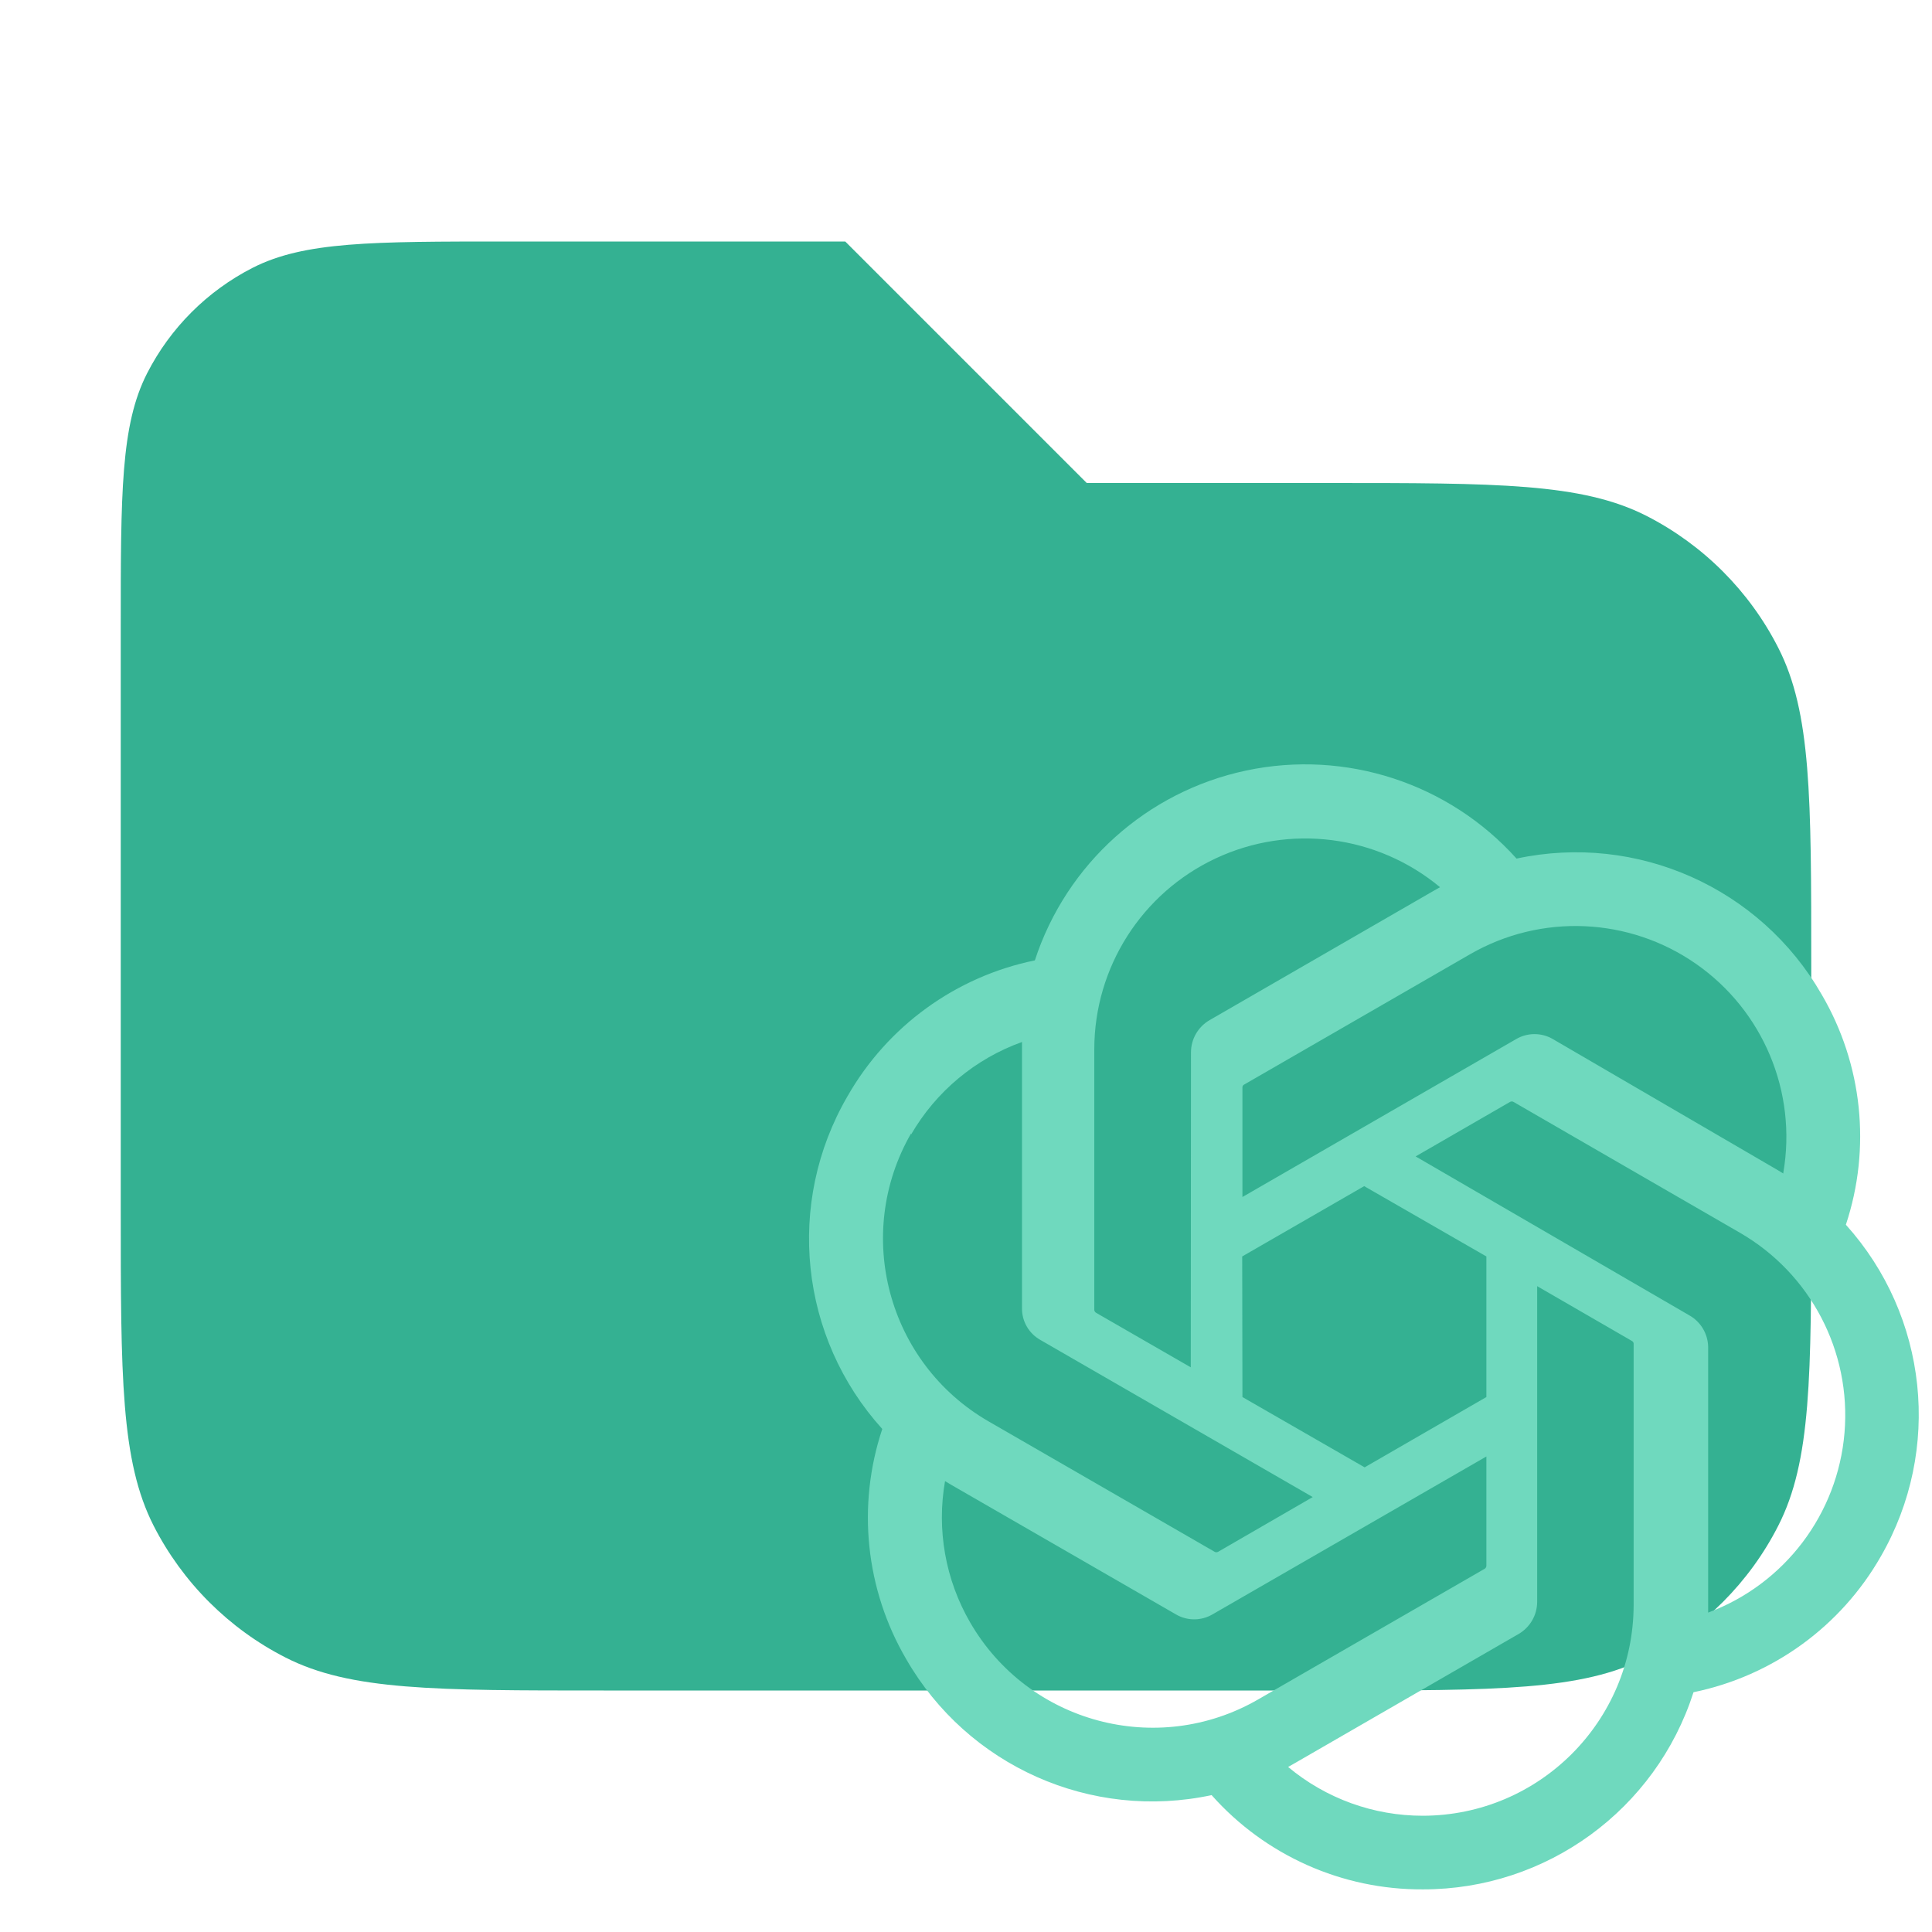
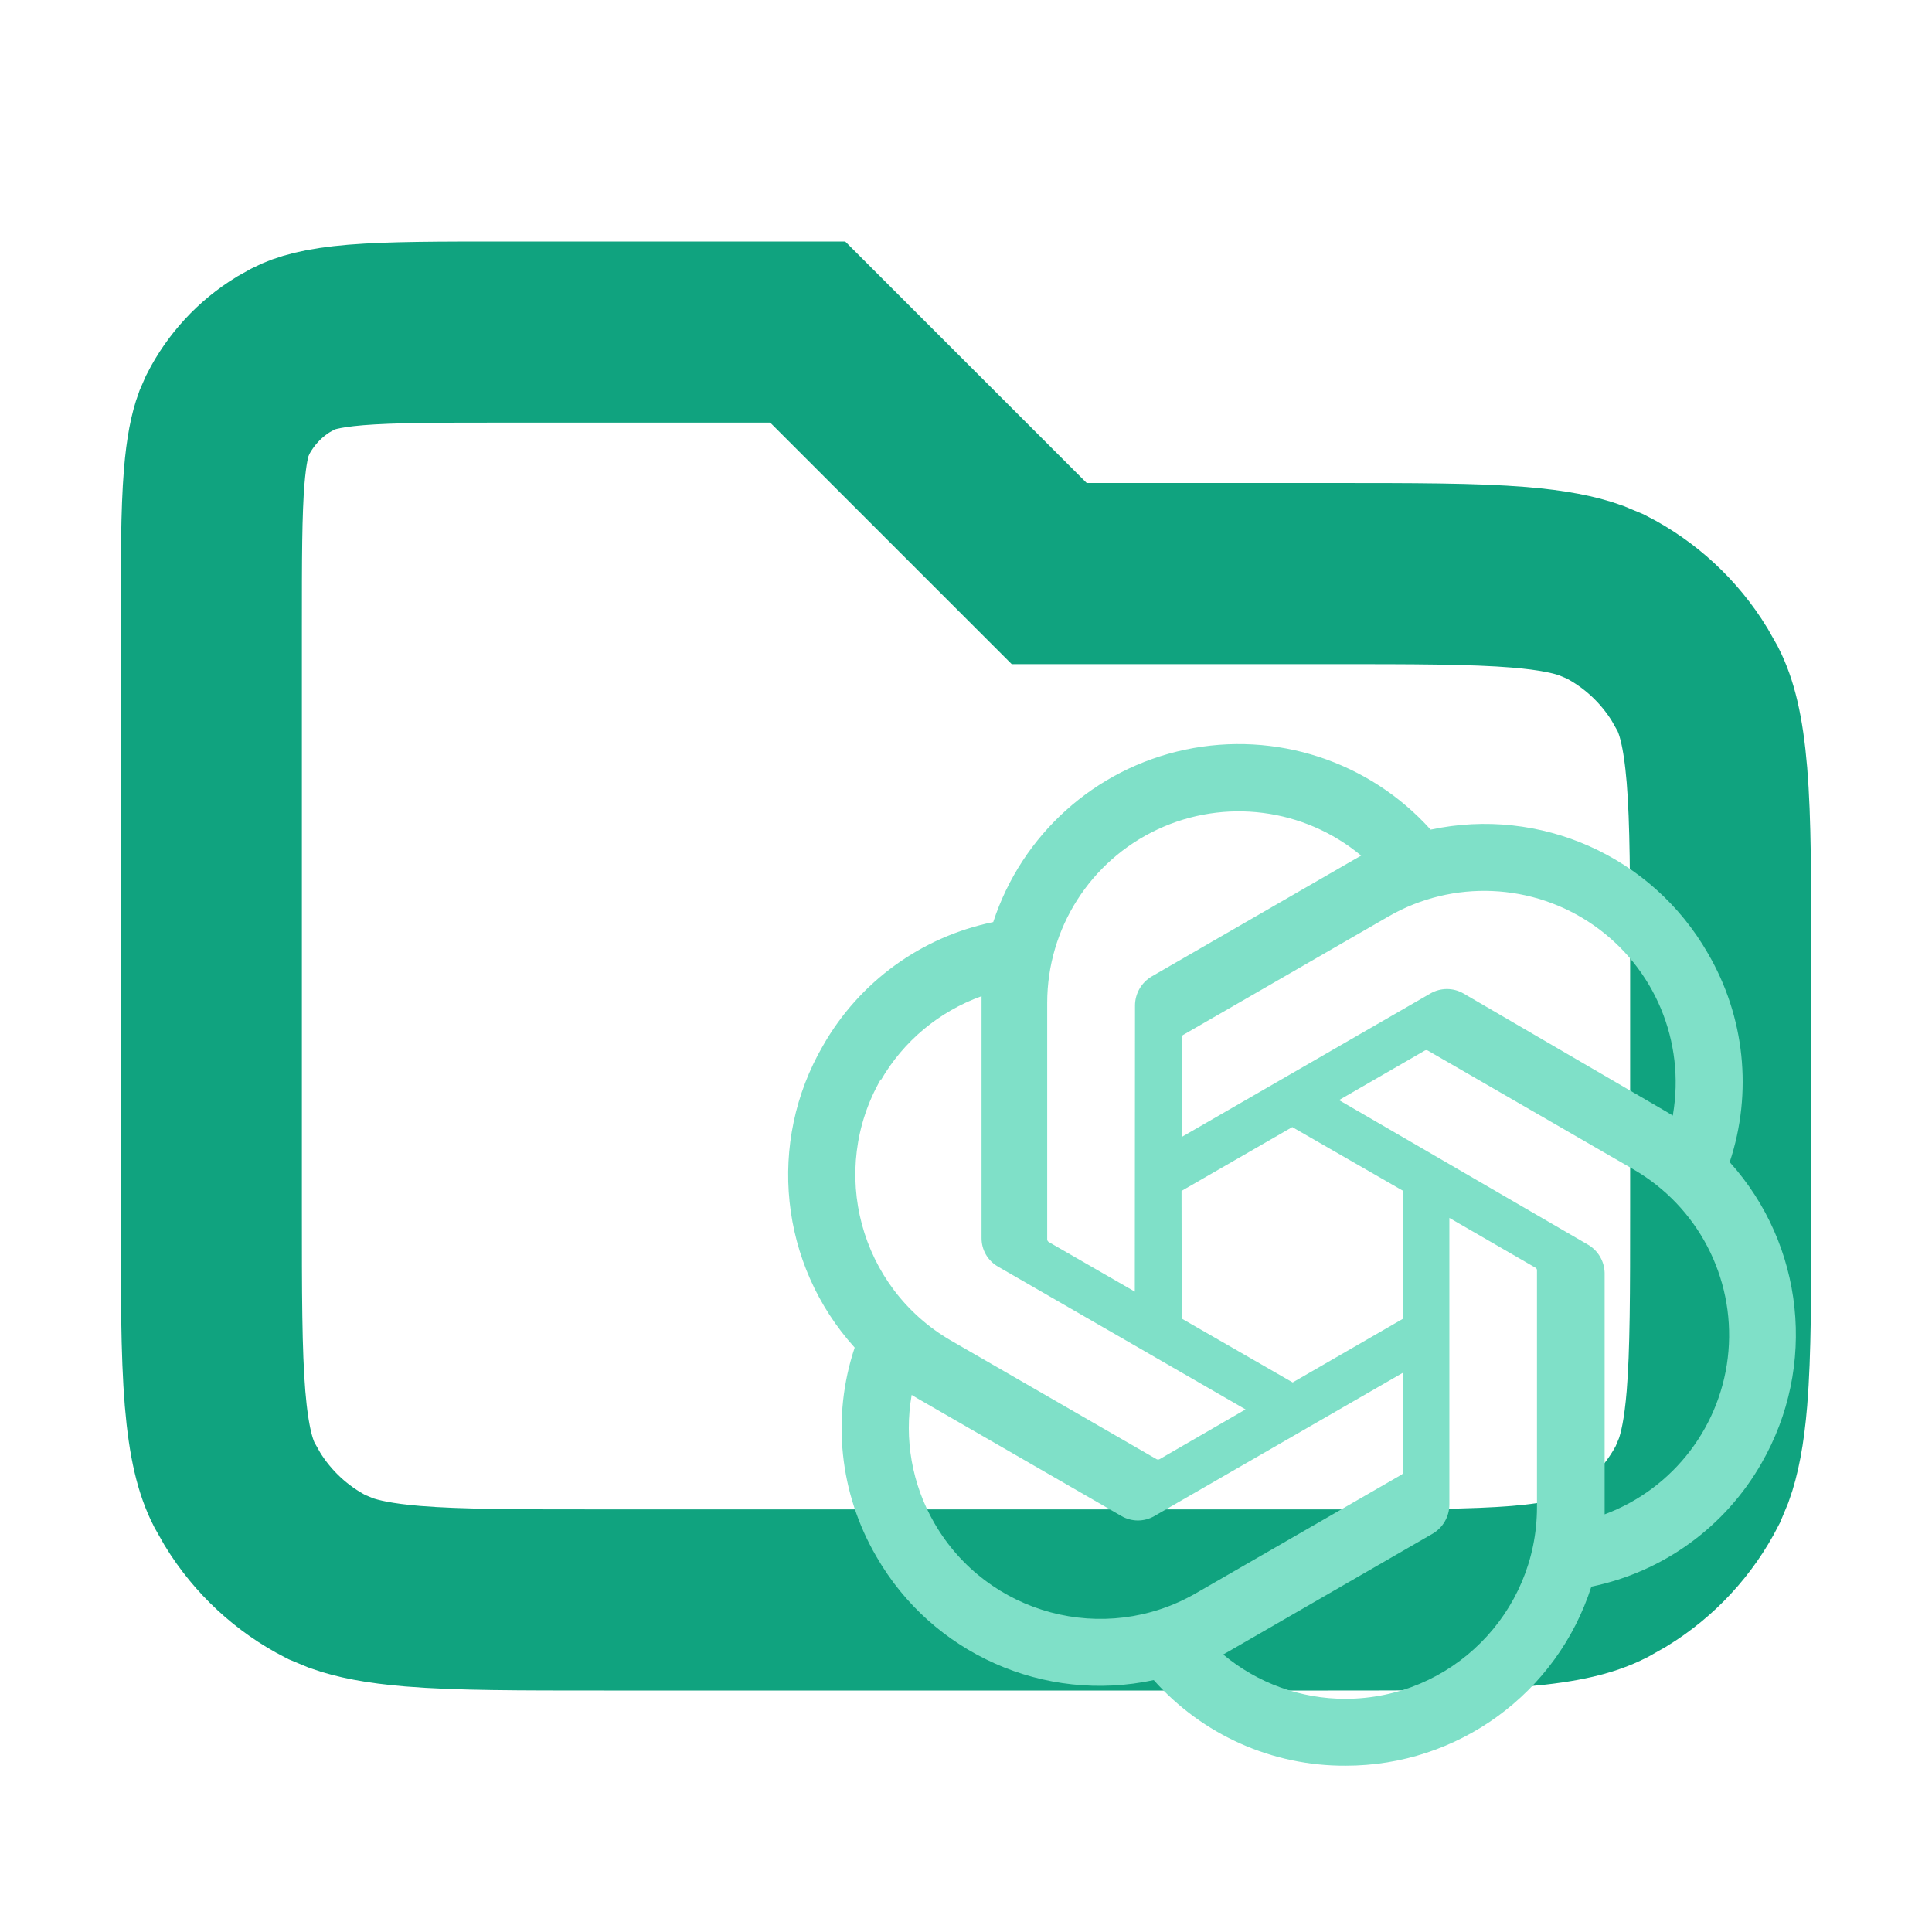
<svg xmlns="http://www.w3.org/2000/svg" width="16" height="16" viewBox="0 0 16 16" fill="none">
-   <path opacity="0.85" d="M1 10V5.2C1 4.08 1 3.52 1.218 3.092C1.41 2.716 1.716 2.41 2.092 2.218C2.52 2 3.08 2 4.2 2H7L9 4H11C12.4 4 13.1 4 13.635 4.272C14.105 4.512 14.488 4.895 14.727 5.365C15 5.9 15 6.6 15 8V10C15 11.4 15 12.1 14.727 12.635C14.488 13.105 14.105 13.488 13.635 13.727C13.1 14 12.4 14 11 14H5C3.6 14 2.9 14 2.365 13.727C1.895 13.488 1.512 13.105 1.272 12.635C1 12.1 1 11.4 1 10Z" fill="#10A37F" />
-   <g transform="translate(6.7 6.33) scale(0.0359)">
-     <path d="M239.184,106.203 C245.054,88.524 243.022,69.173 233.608,53.1 C219.452,28.459 191,15.784 163.213,21.74 C147.554,4.321 123.795,-3.424 100.879,1.419 C77.963,6.261 59.369,22.957 52.096,45.221 C33.844,48.964 18.09,60.393 8.867,76.582 C-5.443,101.183 -2.195,132.215 16.899,153.32 C11.006,170.991 13.02,190.344 22.424,206.423 C36.598,231.072 65.068,243.747 92.87,237.783 C105.236,251.708 123.001,259.631 141.624,259.527 C170.105,259.552 195.338,241.166 204.038,214.046 C222.287,210.296 238.038,198.87 247.267,182.685 C261.404,158.128 258.142,127.263 239.184,106.203 L239.184,106.203 Z M141.624,242.541 C130.256,242.559 119.244,238.575 110.519,231.286 L112.054,230.416 L163.725,200.591 C166.341,199.056 167.954,196.257 167.971,193.224 L167.971,120.374 L189.816,133.01 C190.034,133.121 190.186,133.331 190.225,133.573 L190.225,193.94 C190.169,220.758 168.442,242.485 141.624,242.541 Z M37.158,197.931 C31.456,188.086 29.409,176.547 31.377,165.342 L32.911,166.263 L84.633,196.089 C87.239,197.618 90.468,197.618 93.074,196.089 L156.255,159.664 L156.255,184.885 C156.244,185.15 156.112,185.395 155.897,185.55 L103.562,215.734 C80.305,229.132 50.592,221.165 37.158,197.931 Z M23.549,85.381 C29.29,75.473 38.351,67.916 49.129,64.048 L49.129,125.439 C49.089,128.459 50.697,131.263 53.324,132.754 L116.198,169.026 L94.353,181.662 C94.113,181.789 93.826,181.789 93.586,181.662 L41.353,151.53 C18.142,138.076 10.182,108.386 23.549,85.125 L23.549,85.381 Z M203.015,127.076 L139.936,90.446 L161.729,77.861 C161.969,77.733 162.257,77.733 162.497,77.861 L214.73,108.045 C231.032,117.452 240.437,135.426 238.872,154.183 C237.306,172.939 225.051,189.106 207.414,195.68 L207.414,134.289 C207.323,131.277 205.651,128.536 203.015,127.076 Z M224.757,94.385 L223.222,93.464 L171.603,63.383 C168.981,61.844 165.732,61.844 163.111,63.383 L99.981,99.808 L99.981,74.587 C99.953,74.325 100.071,74.07 100.288,73.922 L152.521,43.789 C168.863,34.374 189.174,35.253 204.643,46.043 C220.111,56.834 227.949,75.592 224.757,94.18 L224.757,94.385 Z M88.061,139.098 L66.216,126.513 C65.995,126.379 65.845,126.154 65.807,125.899 L65.807,65.685 C65.831,46.829 76.75,29.685 93.827,21.688 C110.904,13.692 131.064,16.284 145.563,28.339 L144.028,29.209 L92.358,59.034 C89.742,60.569 88.128,63.368 88.112,66.401 L88.061,139.098 Z M99.929,113.519 L128.067,97.301 L156.255,113.519 L156.255,145.953 L128.169,162.171 L99.981,145.953 L99.929,113.519 Z" fill="#6FD9BE" />
+   <path d="M4.2 2.75H6.689L8.689 4.75H11C11.712 4.75 12.202 4.75 12.581 4.781C12.859 4.804 13.041 4.842 13.175 4.89L13.295 4.94C13.583 5.087 13.824 5.311 13.992 5.585L14.06 5.705C14.133 5.849 14.188 6.049 14.219 6.419C14.25 6.798 14.25 7.288 14.25 8V10C14.25 10.712 14.25 11.202 14.219 11.581C14.196 11.859 14.158 12.041 14.11 12.175L14.06 12.295C13.913 12.583 13.689 12.824 13.415 12.992L13.295 13.06C13.151 13.133 12.951 13.188 12.581 13.219C12.202 13.25 11.712 13.25 11 13.25H5C4.288 13.25 3.798 13.25 3.419 13.219C3.141 13.196 2.959 13.158 2.825 13.11L2.705 13.06C2.417 12.913 2.176 12.689 2.008 12.415L1.94 12.295C1.867 12.151 1.812 11.951 1.781 11.581C1.75 11.202 1.75 10.712 1.75 10V5.2C1.75 4.628 1.75 4.243 1.774 3.947C1.792 3.732 1.82 3.601 1.853 3.511L1.887 3.433C1.992 3.227 2.151 3.055 2.347 2.935L2.433 2.887C2.523 2.841 2.66 2.798 2.947 2.774C3.243 2.75 3.628 2.75 4.2 2.75Z" stroke="#10A37F" stroke-width="1.5" />
+   <g transform="translate(6.5272 6.162) scale(0.0326)">
+     <path d="M239.184,106.203 C245.054,88.524 243.022,69.173 233.608,53.1 C219.452,28.459 191,15.784 163.213,21.74 C147.554,4.321 123.795,-3.424 100.879,1.419 C77.963,6.261 59.369,22.957 52.096,45.221 C33.844,48.964 18.09,60.393 8.867,76.582 C-5.443,101.183 -2.195,132.215 16.899,153.32 C11.006,170.991 13.02,190.344 22.424,206.423 C36.598,231.072 65.068,243.747 92.87,237.783 C105.236,251.708 123.001,259.631 141.624,259.527 C170.105,259.552 195.338,241.166 204.038,214.046 C222.287,210.296 238.038,198.87 247.267,182.685 C261.404,158.128 258.142,127.263 239.184,106.203 L239.184,106.203 Z M141.624,242.541 C130.256,242.559 119.244,238.575 110.519,231.286 L112.054,230.416 L163.725,200.591 C166.341,199.056 167.954,196.257 167.971,193.224 L167.971,120.374 L189.816,133.01 C190.034,133.121 190.186,133.331 190.225,133.573 L190.225,193.94 C190.169,220.758 168.442,242.485 141.624,242.541 Z M37.158,197.931 C31.456,188.086 29.409,176.547 31.377,165.342 L32.911,166.263 L84.633,196.089 C87.239,197.618 90.468,197.618 93.074,196.089 L156.255,159.664 L156.255,184.885 C156.244,185.15 156.112,185.395 155.897,185.55 L103.562,215.734 C80.305,229.132 50.592,221.165 37.158,197.931 Z M23.549,85.381 C29.29,75.473 38.351,67.916 49.129,64.048 L49.129,125.439 C49.089,128.459 50.697,131.263 53.324,132.754 L116.198,169.026 L94.353,181.662 C94.113,181.789 93.826,181.789 93.586,181.662 L41.353,151.53 C18.142,138.076 10.182,108.386 23.549,85.125 L23.549,85.381 Z M203.015,127.076 L139.936,90.446 L161.729,77.861 C161.969,77.733 162.257,77.733 162.497,77.861 L214.73,108.045 C231.032,117.452 240.437,135.426 238.872,154.183 C237.306,172.939 225.051,189.106 207.414,195.68 L207.414,134.289 C207.323,131.277 205.651,128.536 203.015,127.076 Z M224.757,94.385 L223.222,93.464 L171.603,63.383 C168.981,61.844 165.732,61.844 163.111,63.383 L99.981,99.808 L99.981,74.587 C99.953,74.325 100.071,74.07 100.288,73.922 L152.521,43.789 C168.863,34.374 189.174,35.253 204.643,46.043 C220.111,56.834 227.949,75.592 224.757,94.18 L224.757,94.385 Z M88.061,139.098 L66.216,126.513 C65.995,126.379 65.845,126.154 65.807,125.899 L65.807,65.685 C65.831,46.829 76.75,29.685 93.827,21.688 C110.904,13.692 131.064,16.284 145.563,28.339 L144.028,29.209 L92.358,59.034 C89.742,60.569 88.128,63.368 88.112,66.401 L88.061,139.098 Z M99.929,113.519 L128.067,97.301 L156.255,113.519 L156.255,145.953 L128.169,162.171 L99.981,145.953 L99.929,113.519 Z" fill="#7FE0C8" />
  </g>
</svg>
